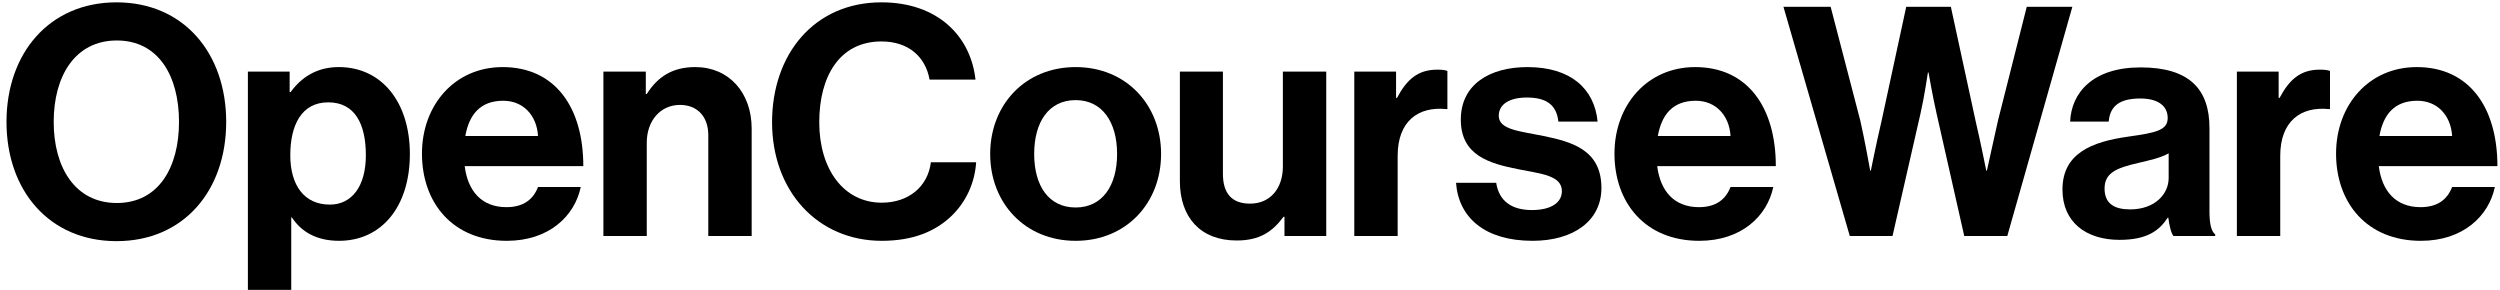
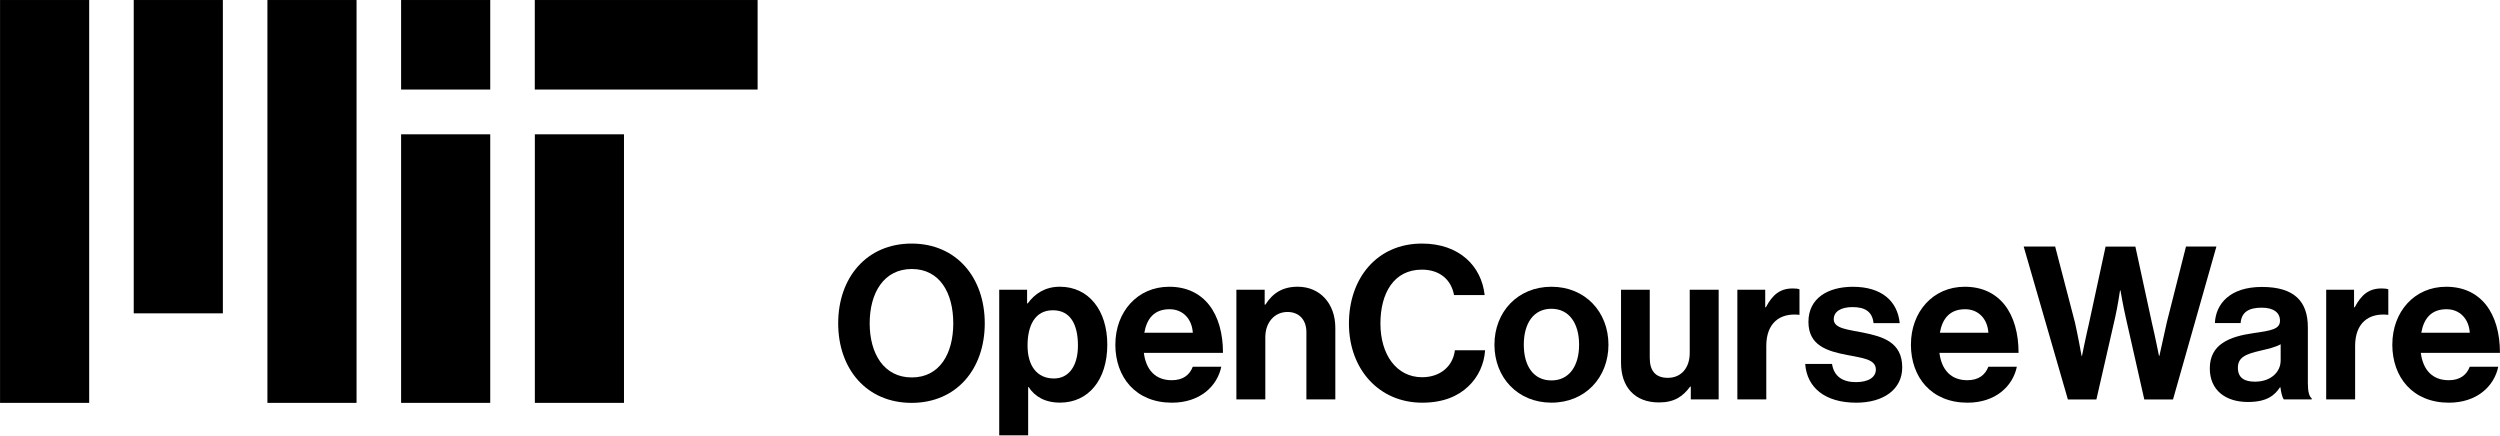
- <svg xmlns="http://www.w3.org/2000/svg" width="207" height="24" viewBox="0 0 207 24" fill="none">
-   <path d="M0.538 10.094C0.538 4.414 4.076 0.194 9.647 0.194C15.217 0.194 18.729 4.413 18.729 10.094C18.729 15.773 15.218 19.967 9.647 19.967C4.076 19.966 0.538 15.773 0.538 10.094ZM14.822 10.094C14.822 6.298 13.132 3.352 9.673 3.352C6.214 3.352 4.446 6.298 4.446 10.094C4.446 13.862 6.214 16.808 9.673 16.808C13.132 16.808 14.822 13.862 14.822 10.094Z" fill="black" />
-   <path d="M20.524 5.926H23.983V7.625H24.062C24.934 6.43 26.201 5.554 28.049 5.554C31.639 5.554 33.937 8.5 33.937 12.747C33.937 17.152 31.561 19.939 28.075 19.939C26.174 19.939 24.934 19.169 24.168 18.002H24.115V24H20.525V5.926H20.524ZM30.293 12.853C30.293 10.279 29.395 8.474 27.177 8.474C24.933 8.474 24.036 10.412 24.036 12.853C24.036 15.321 25.171 16.941 27.31 16.941C29.131 16.941 30.293 15.428 30.293 12.853Z" fill="black" />
-   <path d="M34.938 12.721C34.938 8.687 37.657 5.555 41.618 5.555C45.974 5.555 48.298 8.899 48.298 13.756H38.476C38.74 15.852 39.902 17.153 41.935 17.153C43.334 17.153 44.153 16.516 44.549 15.481H48.087C47.585 17.896 45.446 19.94 41.962 19.94C37.472 19.939 34.938 16.781 34.938 12.721ZM38.529 11.261H44.549C44.443 9.536 43.308 8.342 41.671 8.342C39.77 8.341 38.846 9.483 38.529 11.261Z" fill="black" />
-   <path d="M53.472 7.784H53.551C54.476 6.324 55.716 5.554 57.565 5.554C60.363 5.554 62.238 7.678 62.238 10.65V19.541H58.647V11.181C58.647 9.722 57.802 8.687 56.298 8.687C54.714 8.687 53.552 9.961 53.552 11.818V19.541H49.961V5.926H53.473V7.784H53.472Z" fill="black" />
-   <path d="M63.927 10.12C63.927 4.494 67.412 0.194 72.983 0.194C77.63 0.194 80.375 2.981 80.771 6.59H76.969C76.626 4.679 75.201 3.432 72.983 3.432C69.497 3.432 67.834 6.352 67.834 10.12C67.834 13.995 69.841 16.782 73.009 16.782C75.253 16.782 76.837 15.428 77.075 13.438H80.824C80.719 15.109 80.006 16.729 78.738 17.923C77.445 19.144 75.623 19.94 73.009 19.94C67.702 19.939 63.927 15.826 63.927 10.12Z" fill="black" />
-   <path d="M81.987 12.748C81.987 8.687 84.865 5.555 89.063 5.555C93.26 5.555 96.138 8.687 96.138 12.748C96.138 16.808 93.261 19.94 89.063 19.94C84.865 19.939 81.987 16.808 81.987 12.748ZM92.495 12.748C92.495 10.093 91.254 8.289 89.063 8.289C86.844 8.289 85.63 10.093 85.63 12.748C85.63 15.402 86.844 17.18 89.063 17.18C91.254 17.18 92.495 15.401 92.495 12.748Z" fill="black" />
-   <path d="M106.354 19.542V17.949H106.275C105.351 19.197 104.295 19.913 102.394 19.913C99.385 19.913 97.694 17.976 97.694 15.004V5.927H101.258V14.393C101.258 15.986 101.971 16.861 103.503 16.861C105.192 16.861 106.222 15.587 106.222 13.783V5.927H109.813V19.542H106.354Z" fill="black" />
-   <path d="M115.594 8.103H115.673C116.491 6.564 117.415 5.768 119 5.768C119.395 5.768 119.633 5.795 119.845 5.874V9.033H119.765C117.416 8.793 115.726 10.041 115.726 12.907V19.542H112.135V5.927H115.594V8.103H115.594Z" fill="black" />
-   <path d="M120.559 15.136H123.885C124.123 16.702 125.232 17.392 126.842 17.392C128.426 17.392 129.324 16.782 129.324 15.826C129.324 14.525 127.608 14.393 125.76 14.021C123.331 13.544 120.955 12.88 120.955 9.907C120.955 6.962 123.384 5.555 126.473 5.555C130.037 5.555 132.017 7.333 132.281 10.067H129.034C128.875 8.607 127.951 8.076 126.42 8.076C125.021 8.076 124.097 8.607 124.097 9.589C124.097 10.757 125.892 10.863 127.819 11.261C130.09 11.739 132.598 12.376 132.598 15.56C132.598 18.294 130.275 19.939 126.896 19.939C122.962 19.939 120.77 18.028 120.559 15.136Z" fill="black" />
-   <path d="M133.678 12.721C133.678 8.687 136.398 5.555 140.358 5.555C144.714 5.555 147.038 8.899 147.038 13.756H137.216C137.481 15.852 138.642 17.153 140.675 17.153C142.075 17.153 142.893 16.516 143.289 15.481H146.827C146.325 17.896 144.186 19.94 140.702 19.94C136.213 19.939 133.678 16.781 133.678 12.721ZM137.269 11.261H143.289C143.183 9.536 142.048 8.342 140.412 8.342C138.51 8.341 137.586 9.483 137.269 11.261Z" fill="black" />
-   <path d="M147.67 0.565H151.578L154.033 9.987C154.403 11.606 154.852 14.127 154.852 14.127H154.905C154.905 14.127 155.38 11.765 155.776 10.093L157.835 0.565H161.531L163.591 10.067C163.986 11.738 164.462 14.127 164.462 14.127H164.515C164.515 14.127 165.069 11.606 165.439 9.96L167.815 0.565H171.59L166.204 19.541H162.64L160.343 9.376C160.026 7.996 159.683 6.006 159.683 6.006H159.63C159.63 6.006 159.34 7.996 159.023 9.376L156.7 19.541H153.162L147.67 0.565Z" fill="black" />
-   <path d="M179.538 18.029H179.485C178.799 19.063 177.822 19.86 175.499 19.86C172.726 19.86 170.772 18.4 170.772 15.693C170.772 12.694 173.201 11.738 176.212 11.314C178.455 10.995 179.485 10.809 179.485 9.774C179.485 8.792 178.72 8.155 177.215 8.155C175.526 8.155 174.707 8.766 174.601 10.066H171.407C171.512 7.678 173.281 5.581 177.242 5.581C181.308 5.581 182.944 7.412 182.944 10.597V17.524C182.944 18.558 183.103 19.169 183.419 19.408V19.541H179.961C179.75 19.276 179.618 18.639 179.538 18.029ZM179.565 14.738V12.694C178.931 13.066 177.955 13.278 177.057 13.49C175.182 13.915 174.258 14.34 174.258 15.614C174.258 16.887 175.103 17.338 176.37 17.338C178.43 17.338 179.565 16.064 179.565 14.738Z" fill="black" />
-   <path d="M188.672 8.103H188.751C189.57 6.564 190.493 5.768 192.078 5.768C192.473 5.768 192.711 5.795 192.923 5.874V9.033H192.843C190.494 8.793 188.804 10.041 188.804 12.907V19.542H185.213V5.927H188.672V8.103H188.672Z" fill="black" />
-   <path d="M193.426 12.721C193.426 8.687 196.145 5.555 200.106 5.555C204.462 5.555 206.786 8.899 206.786 13.756H196.964C197.228 15.852 198.39 17.153 200.423 17.153C201.822 17.153 202.641 16.516 203.037 15.481H206.574C206.073 17.896 203.934 19.94 200.449 19.94C195.96 19.939 193.426 16.781 193.426 12.721ZM197.017 11.261H203.037C202.931 9.536 201.796 8.342 200.159 8.342C198.258 8.341 197.333 9.483 197.017 11.261Z" fill="black" />
+ <svg xmlns="http://www.w3.org/2000/svg" width="82.095mm" height="14.296mm" viewBox="0 0 82.095 14.296" version="1.1" id="svg1">
+   <defs id="defs1" />
+   <g id="layer1" transform="translate(-50.26258,-137.2586)">
+     <path d="m 77.787,147.876 c 0,-1.503 0.936,-2.619 2.41,-2.619 1.474,0 2.403,1.116 2.403,2.619 0,1.503 -0.929,2.612 -2.403,2.612 -1.474,-1.9e-4 -2.41,-1.11 -2.41,-2.612 z m 3.779,0 c 0,-1.004 -0.447,-1.784 -1.362,-1.784 -0.915,0 -1.383,0.779 -1.383,1.784 0,0.997 0.468,1.777 1.383,1.777 0.915,0 1.362,-0.78 1.362,-1.777 z" fill="#000000" id="path1" style="stroke-width:0.265" />
+     <path d="m 83.075,146.773 h 0.915 v 0.449 h 0.021 c 0.231,-0.316 0.566,-0.548 1.055,-0.548 0.95,0 1.558,0.779 1.558,1.903 0,1.166 -0.629,1.903 -1.551,1.903 -0.503,0 -0.831,-0.204 -1.034,-0.513 h -0.014 v 1.587 h -0.95 v -4.782 z m 2.585,1.833 c 0,-0.681 -0.238,-1.159 -0.824,-1.159 -0.594,0 -0.831,0.513 -0.831,1.159 0,0.653 0.3,1.081 0.866,1.081 0.482,0 0.789,-0.4 0.789,-1.081 z" fill="#000000" id="path2" style="stroke-width:0.265" />
+     <path d="m 86.889,148.571 c 0,-1.067 0.72,-1.896 1.767,-1.896 1.153,0 1.767,0.885 1.767,2.17 h -2.599 c 0.07,0.555 0.377,0.899 0.915,0.899 0.37,0 0.587,-0.169 0.692,-0.442 h 0.936 c -0.133,0.639 -0.699,1.18 -1.621,1.18 -1.188,-1.6e-4 -1.858,-0.836 -1.858,-1.91 z m 0.95,-0.386 h 1.593 c -0.028,-0.456 -0.328,-0.772 -0.761,-0.772 -0.503,-1.7e-4 -0.748,0.302 -0.831,0.772 z" fill="#000000" id="path3" style="stroke-width:0.265" />
+     <path d="m 91.793,147.264 h 0.021 c 0.245,-0.386 0.573,-0.59 1.062,-0.59 0.741,0 1.236,0.562 1.236,1.348 v 2.353 h -0.95 v -2.212 c 0,-0.386 -0.224,-0.66 -0.622,-0.66 -0.419,0 -0.727,0.337 -0.727,0.829 v 2.043 h -0.95 v -3.602 h 0.929 v 0.492 z" fill="#000000" id="path4" style="stroke-width:0.265" />
+     <path d="m 94.559,147.883 c 0,-1.489 0.922,-2.626 2.396,-2.626 1.229,0 1.956,0.737 2.061,1.692 h -1.006 c -0.091,-0.506 -0.468,-0.836 -1.055,-0.836 -0.922,0 -1.362,0.773 -1.362,1.77 0,1.025 0.531,1.763 1.369,1.763 0.594,0 1.013,-0.358 1.076,-0.885 h 0.992 c -0.028,0.442 -0.217,0.871 -0.552,1.187 -0.342,0.323 -0.824,0.534 -1.516,0.534 -1.404,-1.6e-4 -2.403,-1.088 -2.403,-2.598 z" fill="#000000" id="path5" style="stroke-width:0.265" />
+     <path d="m 99.337,148.578 c 0,-1.074 0.761,-1.903 1.872,-1.903 1.111,0 1.872,0.829 1.872,1.903 0,1.074 -0.761,1.903 -1.872,1.903 -1.111,-1.6e-4 -1.872,-0.829 -1.872,-1.903 z m 2.78,0 c 0,-0.702 -0.328,-1.18 -0.908,-1.18 -0.587,0 -0.908,0.477 -0.908,1.18 0,0.702 0.321,1.173 0.908,1.173 0.58,0 0.908,-0.471 0.908,-1.173 z" fill="#000000" id="path6" style="stroke-width:0.265" />
+     <path d="m 105.785,150.375 v -0.421 h -0.021 c -0.244,0.33 -0.524,0.52 -1.027,0.52 -0.796,0 -1.243,-0.513 -1.243,-1.299 v -2.402 h 0.943 v 2.24 c 0,0.421 0.189,0.653 0.594,0.653 0.447,0 0.719,-0.337 0.719,-0.815 v -2.079 h 0.95 v 3.602 z" fill="#000000" id="path7" style="stroke-width:0.265" />
+     <path d="m 108.229,147.349 h 0.021 c 0.216,-0.407 0.461,-0.618 0.88,-0.618 0.105,0 0.167,0.007 0.224,0.028 v 0.836 h -0.021 c -0.622,-0.063 -1.069,0.267 -1.069,1.025 v 1.755 h -0.95 v -3.602 h 0.915 z" fill="#000000" id="path8" style="stroke-width:0.265" />
+     <path d="m 109.543,149.21 h 0.88 c 0.063,0.414 0.356,0.597 0.782,0.597 0.419,0 0.657,-0.162 0.657,-0.414 0,-0.344 -0.454,-0.379 -0.943,-0.477 -0.643,-0.126 -1.271,-0.302 -1.271,-1.088 0,-0.779 0.643,-1.152 1.46,-1.152 0.943,0 1.467,0.47 1.537,1.194 h -0.859 c -0.042,-0.386 -0.287,-0.527 -0.692,-0.527 -0.37,0 -0.615,0.14 -0.615,0.4 0,0.309 0.475,0.337 0.985,0.442 0.601,0.126 1.264,0.295 1.264,1.138 0,0.723 -0.615,1.159 -1.509,1.159 -1.041,0 -1.621,-0.506 -1.677,-1.271 z" fill="#000000" id="path9" style="stroke-width:0.265" />
+     <path d="m 113.014,148.571 c 0,-1.067 0.72,-1.896 1.767,-1.896 1.153,0 1.767,0.885 1.767,2.17 h -2.599 c 0.07,0.555 0.377,0.899 0.915,0.899 0.37,0 0.587,-0.169 0.692,-0.442 h 0.936 c -0.133,0.639 -0.699,1.18 -1.621,1.18 -1.188,-1.6e-4 -1.858,-0.836 -1.858,-1.91 z m 0.95,-0.386 h 1.593 c -0.028,-0.456 -0.328,-0.772 -0.761,-0.772 -0.503,-1.7e-4 -0.748,0.302 -0.832,0.772 z" fill="#000000" id="path10" style="stroke-width:0.265" />
+     <path d="m 116.716,145.355 h 1.034 l 0.65,2.493 c 0.098,0.428 0.217,1.096 0.217,1.096 h 0.014 c 0,0 0.126,-0.625 0.23,-1.067 l 0.545,-2.521 h 0.978 l 0.545,2.514 c 0.105,0.442 0.23,1.074 0.23,1.074 h 0.014 c 0,0 0.147,-0.667 0.244,-1.103 l 0.629,-2.486 h 0.999 l -1.425,5.021 h -0.943 l -0.608,-2.689 c -0.084,-0.365 -0.175,-0.892 -0.175,-0.892 h -0.014 c 0,0 -0.077,0.527 -0.161,0.892 l -0.615,2.689 h -0.936 z" fill="#000000" id="path11" style="stroke-width:0.265" />
+     <path d="m 125.148,149.975 h -0.014 c -0.181,0.274 -0.44,0.484 -1.055,0.484 -0.734,0 -1.251,-0.386 -1.251,-1.103 0,-0.793 0.643,-1.046 1.439,-1.159 0.593,-0.084 0.866,-0.133 0.866,-0.407 0,-0.26 -0.202,-0.428 -0.601,-0.428 -0.447,0 -0.664,0.162 -0.692,0.506 h -0.845 c 0.028,-0.632 0.496,-1.187 1.544,-1.187 1.076,0 1.509,0.484 1.509,1.327 v 1.833 c 0,0.274 0.042,0.435 0.126,0.499 v 0.035 h -0.915 c -0.056,-0.07 -0.091,-0.239 -0.112,-0.4 z m 0.007,-0.871 v -0.541 c -0.168,0.098 -0.426,0.154 -0.664,0.211 -0.496,0.112 -0.741,0.225 -0.741,0.562 0,0.337 0.224,0.456 0.559,0.456 0.545,0 0.845,-0.337 0.845,-0.688 z" fill="#000000" id="path12" style="stroke-width:0.265" />
+     <path d="m 127.565,147.349 h 0.021 c 0.217,-0.407 0.461,-0.618 0.88,-0.618 0.105,0 0.167,0.007 0.224,0.028 v 0.836 h -0.021 c -0.622,-0.063 -1.069,0.267 -1.069,1.025 v 1.755 h -0.95 v -3.602 h 0.915 z" fill="#000000" id="path13" style="stroke-width:0.265" />
+     <path d="m 128.822,148.571 c 0,-1.067 0.719,-1.896 1.767,-1.896 1.153,0 1.767,0.885 1.767,2.17 h -2.599 c 0.07,0.555 0.377,0.899 0.915,0.899 0.37,0 0.587,-0.169 0.692,-0.442 h 0.936 c -0.133,0.639 -0.699,1.18 -1.621,1.18 -1.188,-1.6e-4 -1.858,-0.836 -1.858,-1.91 z m 0.95,-0.386 h 1.593 c -0.028,-0.456 -0.328,-0.772 -0.761,-0.772 -0.503,-1.7e-4 -0.748,0.302 -0.831,0.772 z" fill="#000000" id="path14" style="stroke-width:0.265" />
+     <path id="Vector" d="m 63.434,150.488 h 2.927 v -8.819 h -2.927 z m 4.39,-10.289 h 7.317 v -2.94 h -7.317 z m -4.39,-2.94 h 2.927 v 2.94 h -2.927 z m -4.39,13.229 h 2.927 V 137.259 h -2.927 z m -4.39,-2.94 h 2.927 V 137.259 h -2.927 z m -4.39,2.94 h 2.927 V 137.259 h -2.927 z m 17.562,0 h 2.927 v -8.819 h -2.927 z" fill="#000000" style="stroke-width:0.265" />
+   </g>
</svg>
